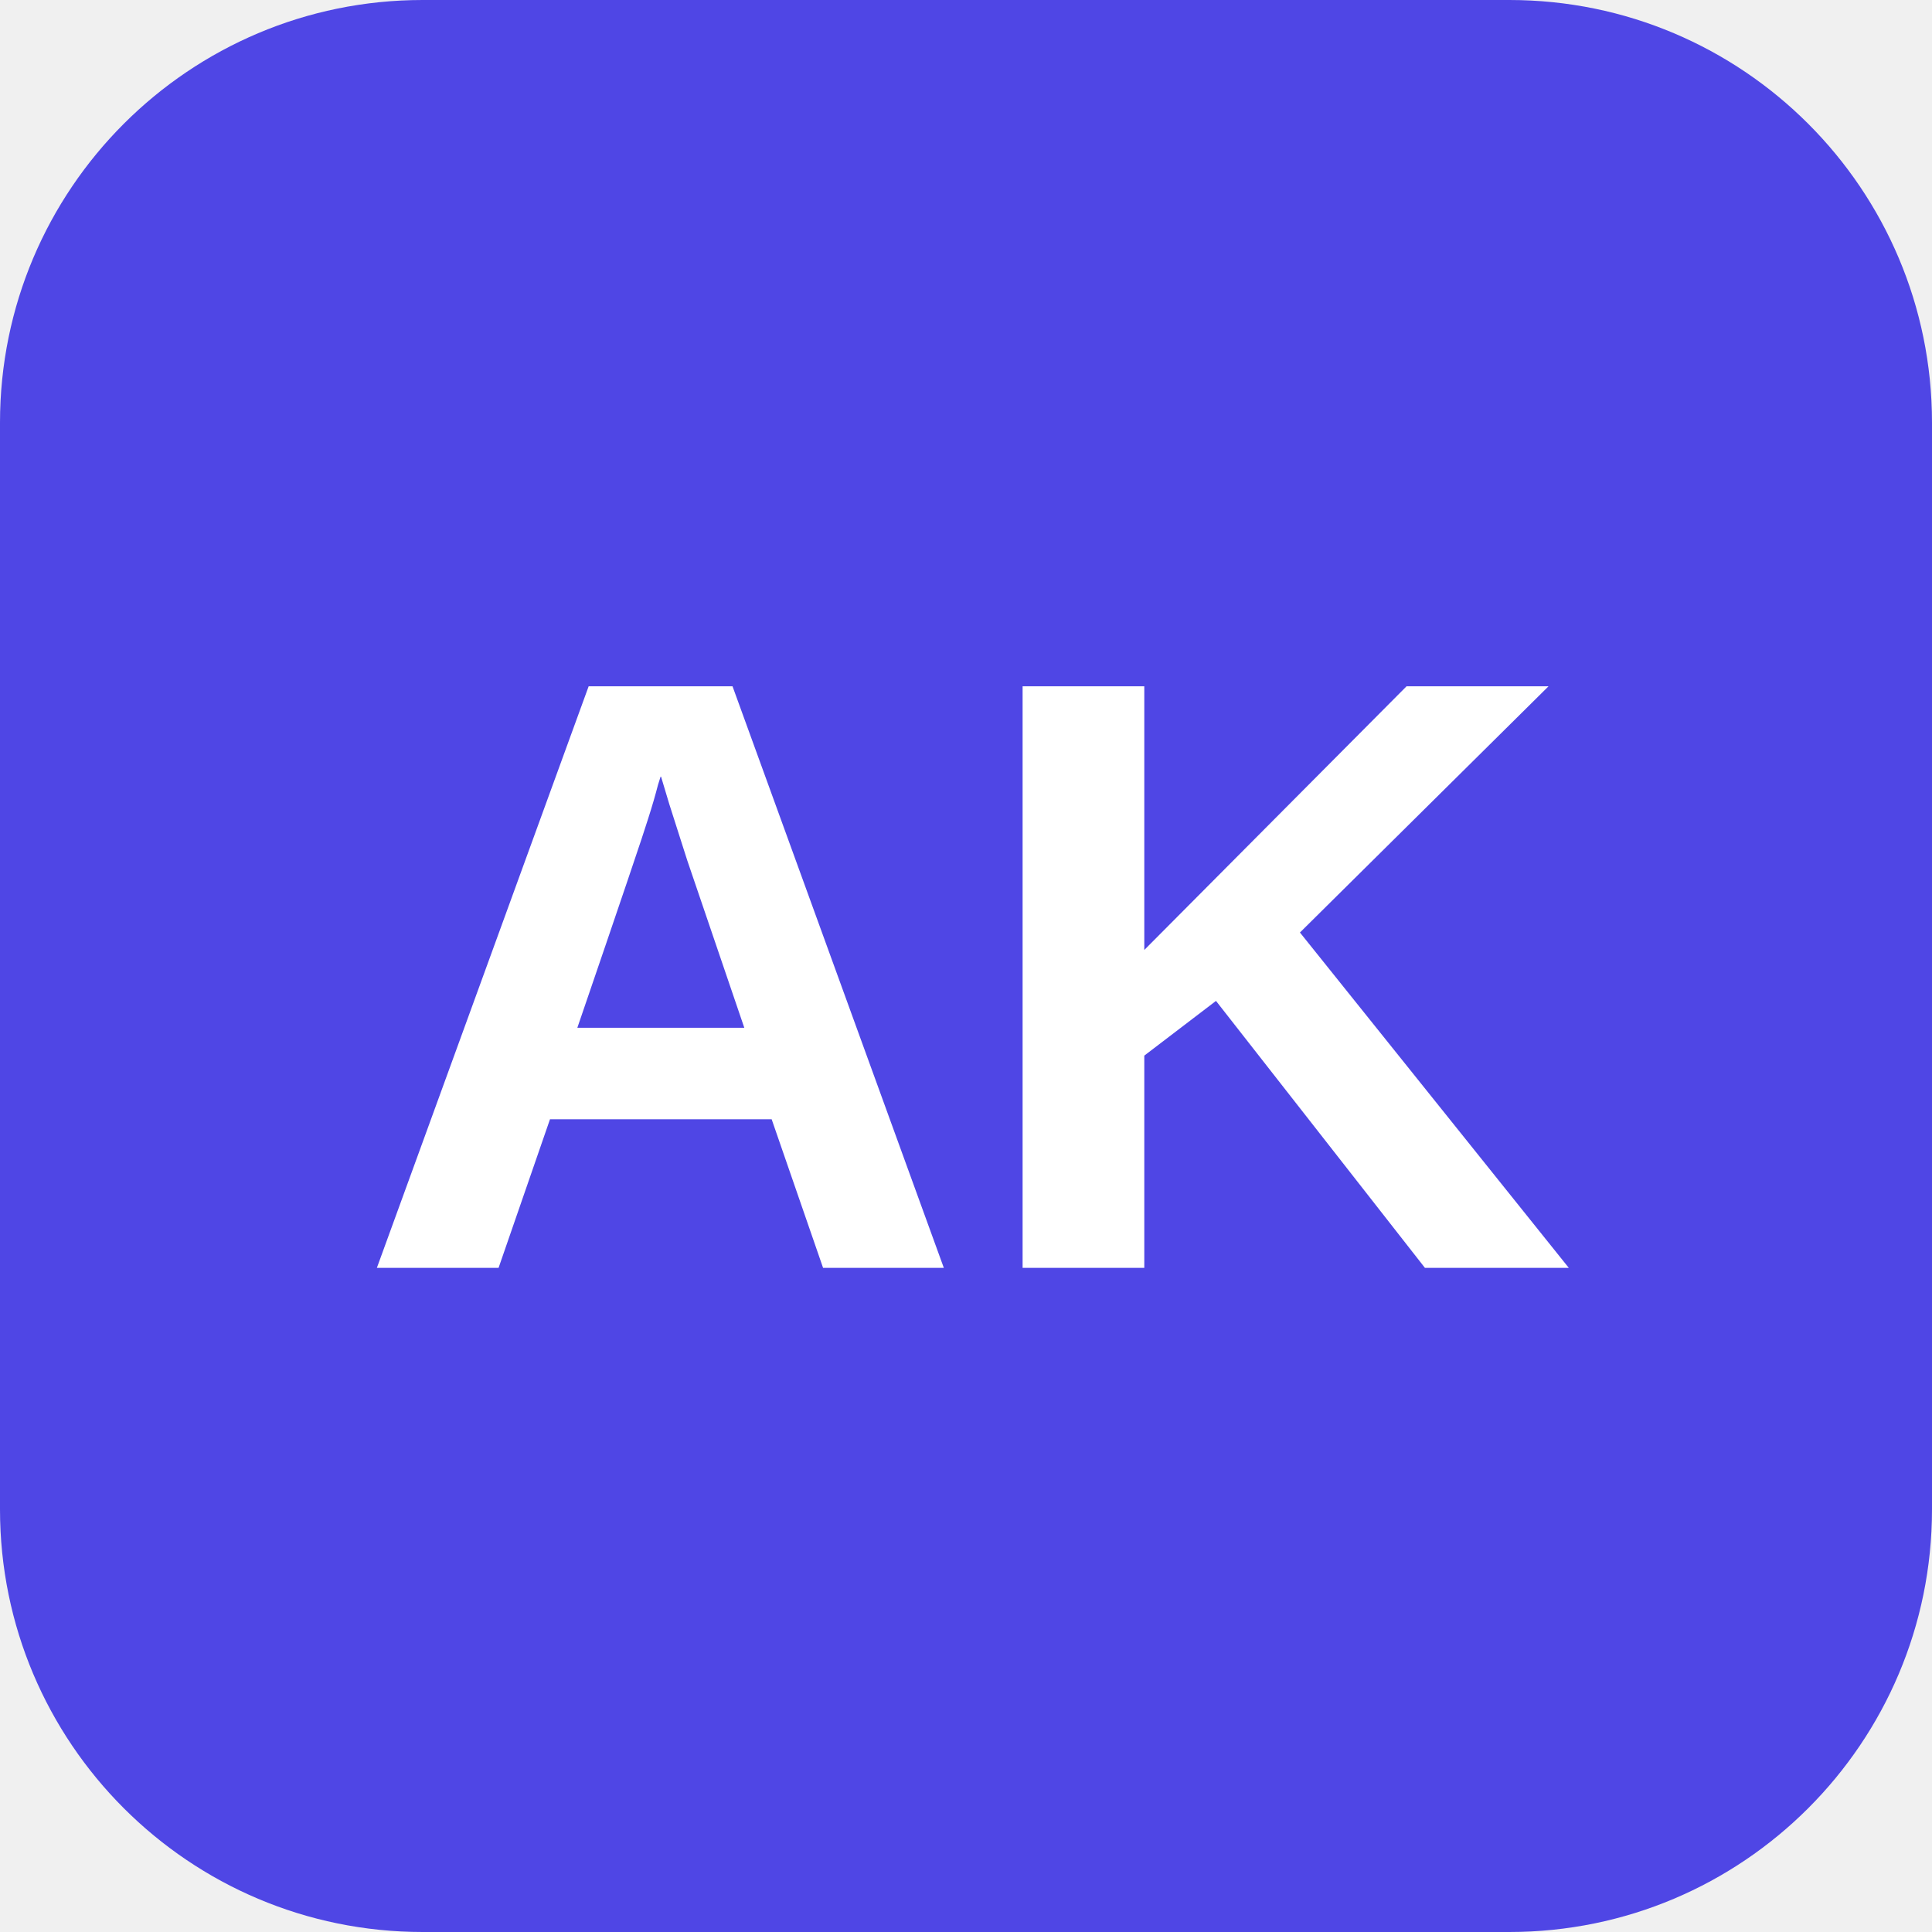
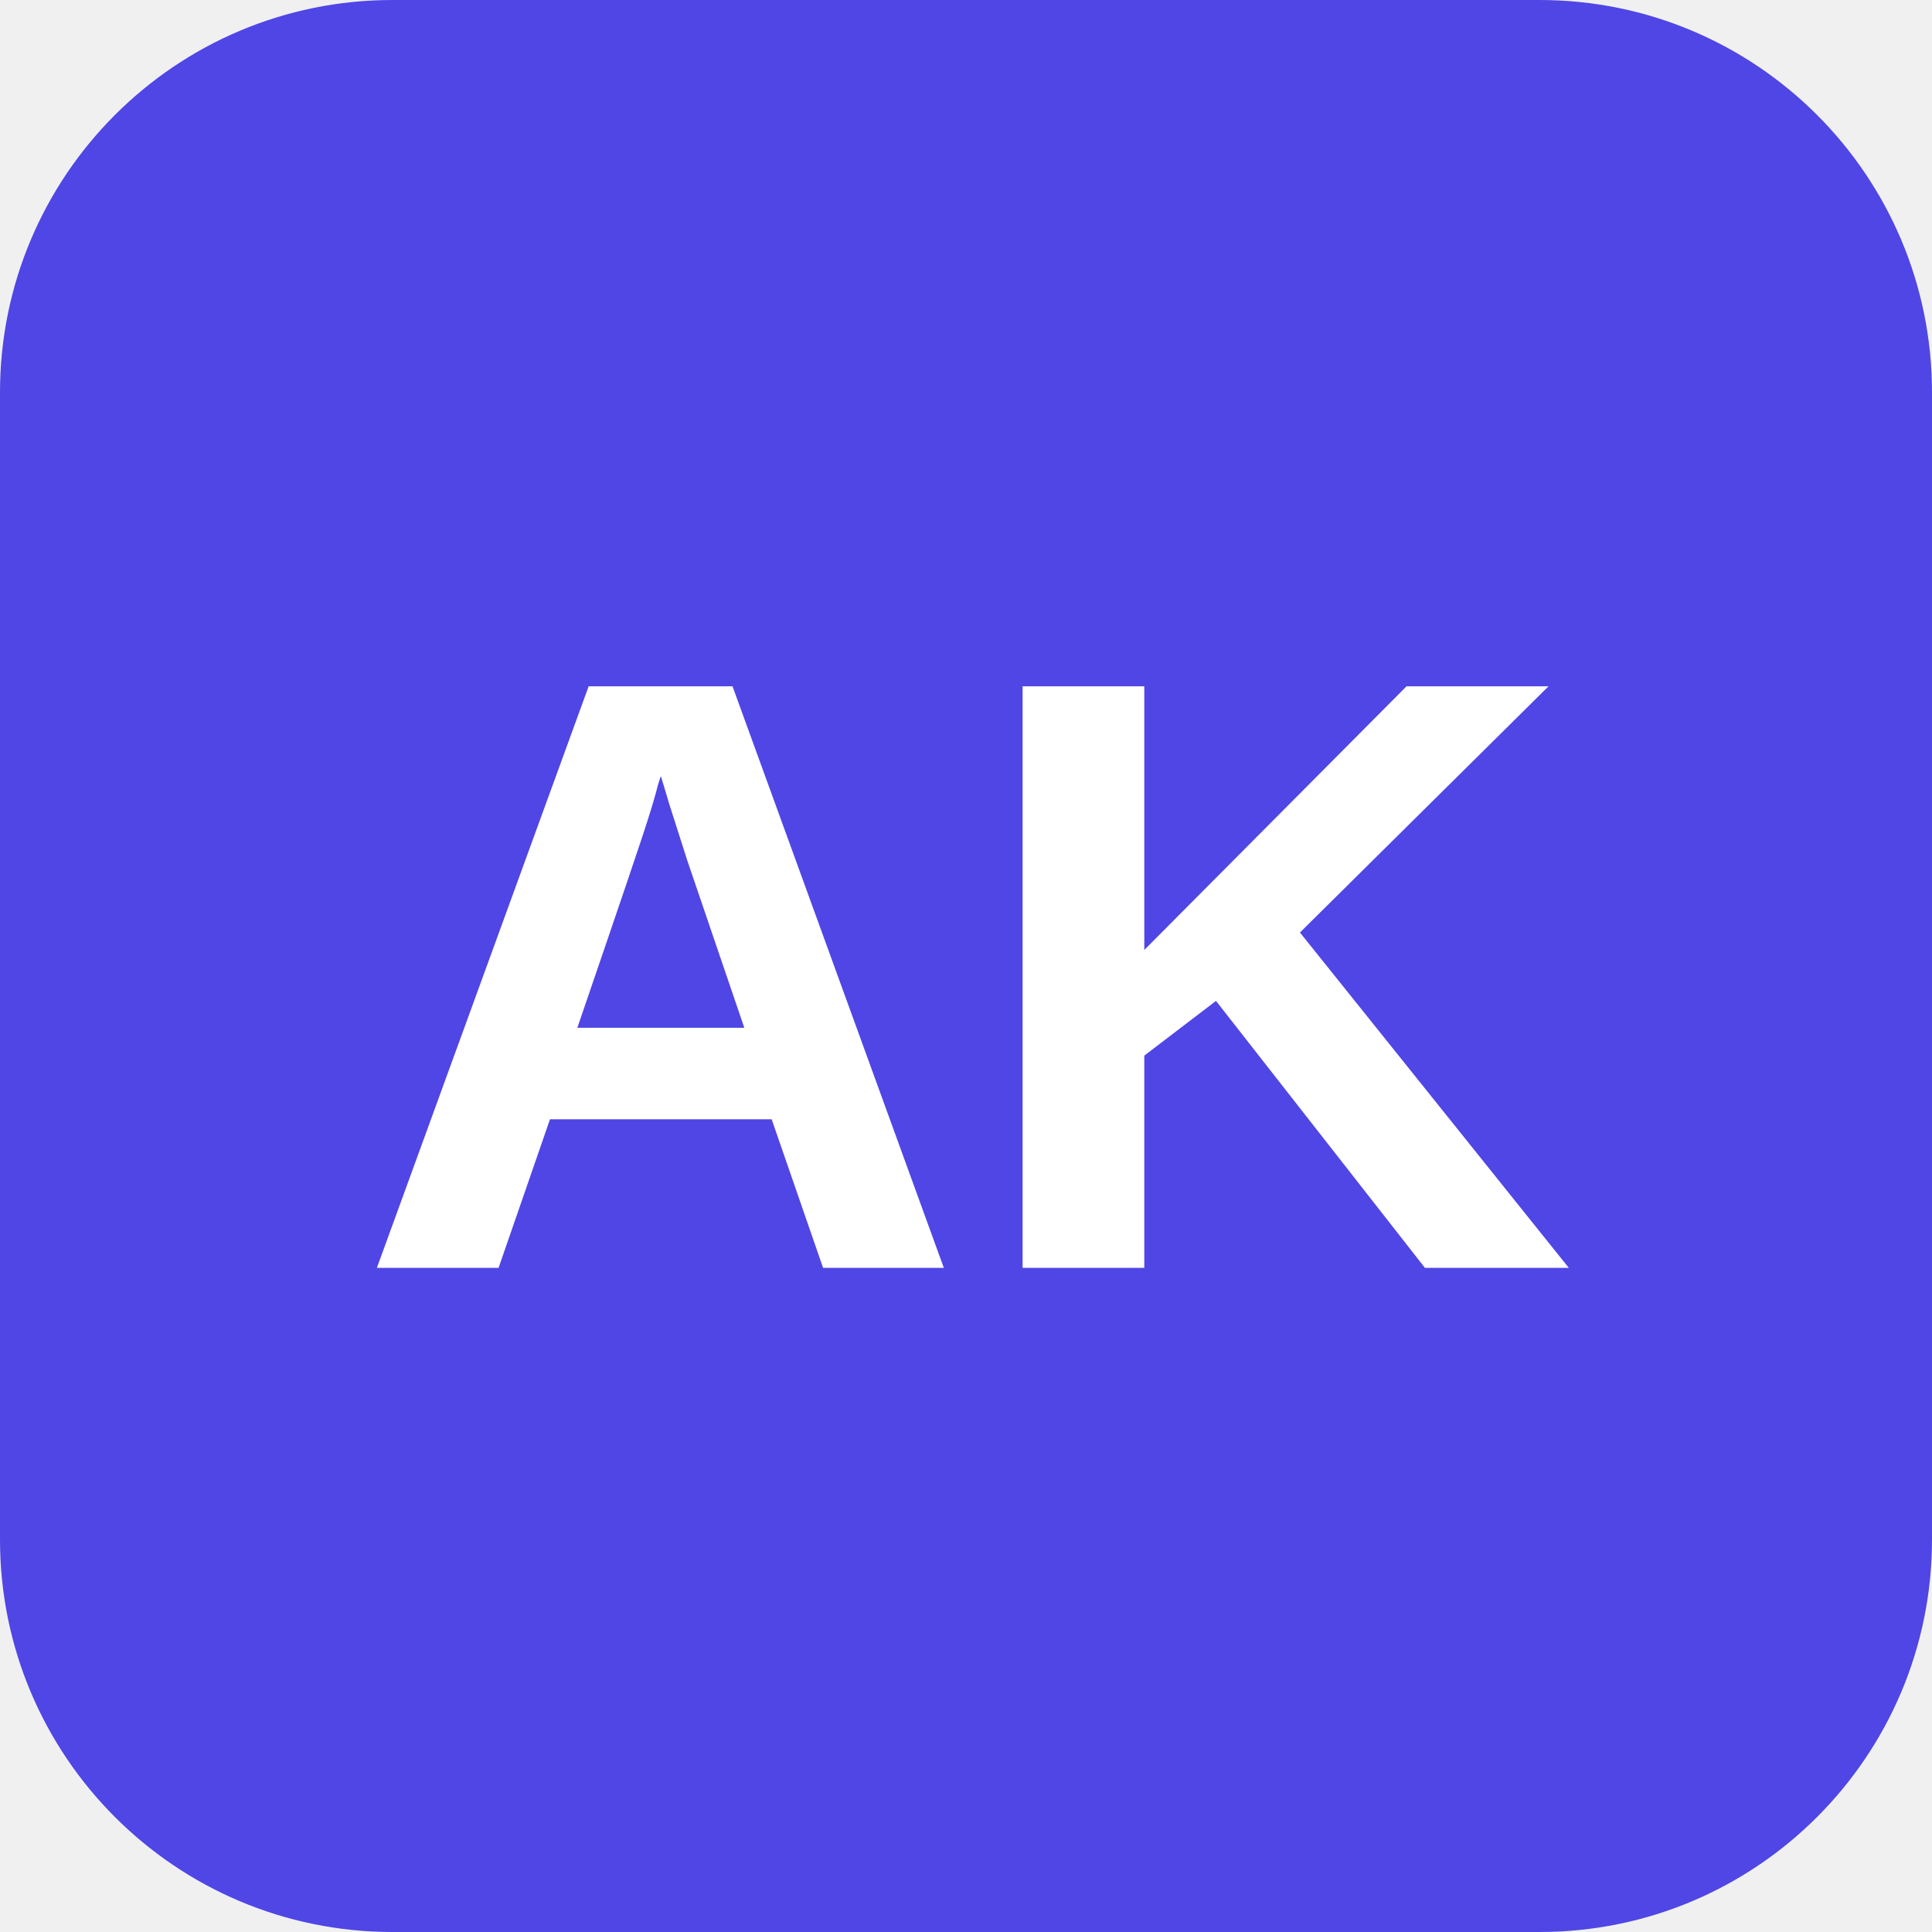
<svg xmlns="http://www.w3.org/2000/svg" viewBox="0 0 64 64">
-   <rect width="64" height="64" rx="14" fill="#4f46e5" />
+   <rect width="64" height="64" rx="13" fill="#4f46e5" />
  <text x="32" y="42" font-family="Arial, sans-serif" font-size="28" font-weight="800" fill="#fff" text-anchor="middle">AK</text>
</svg>
